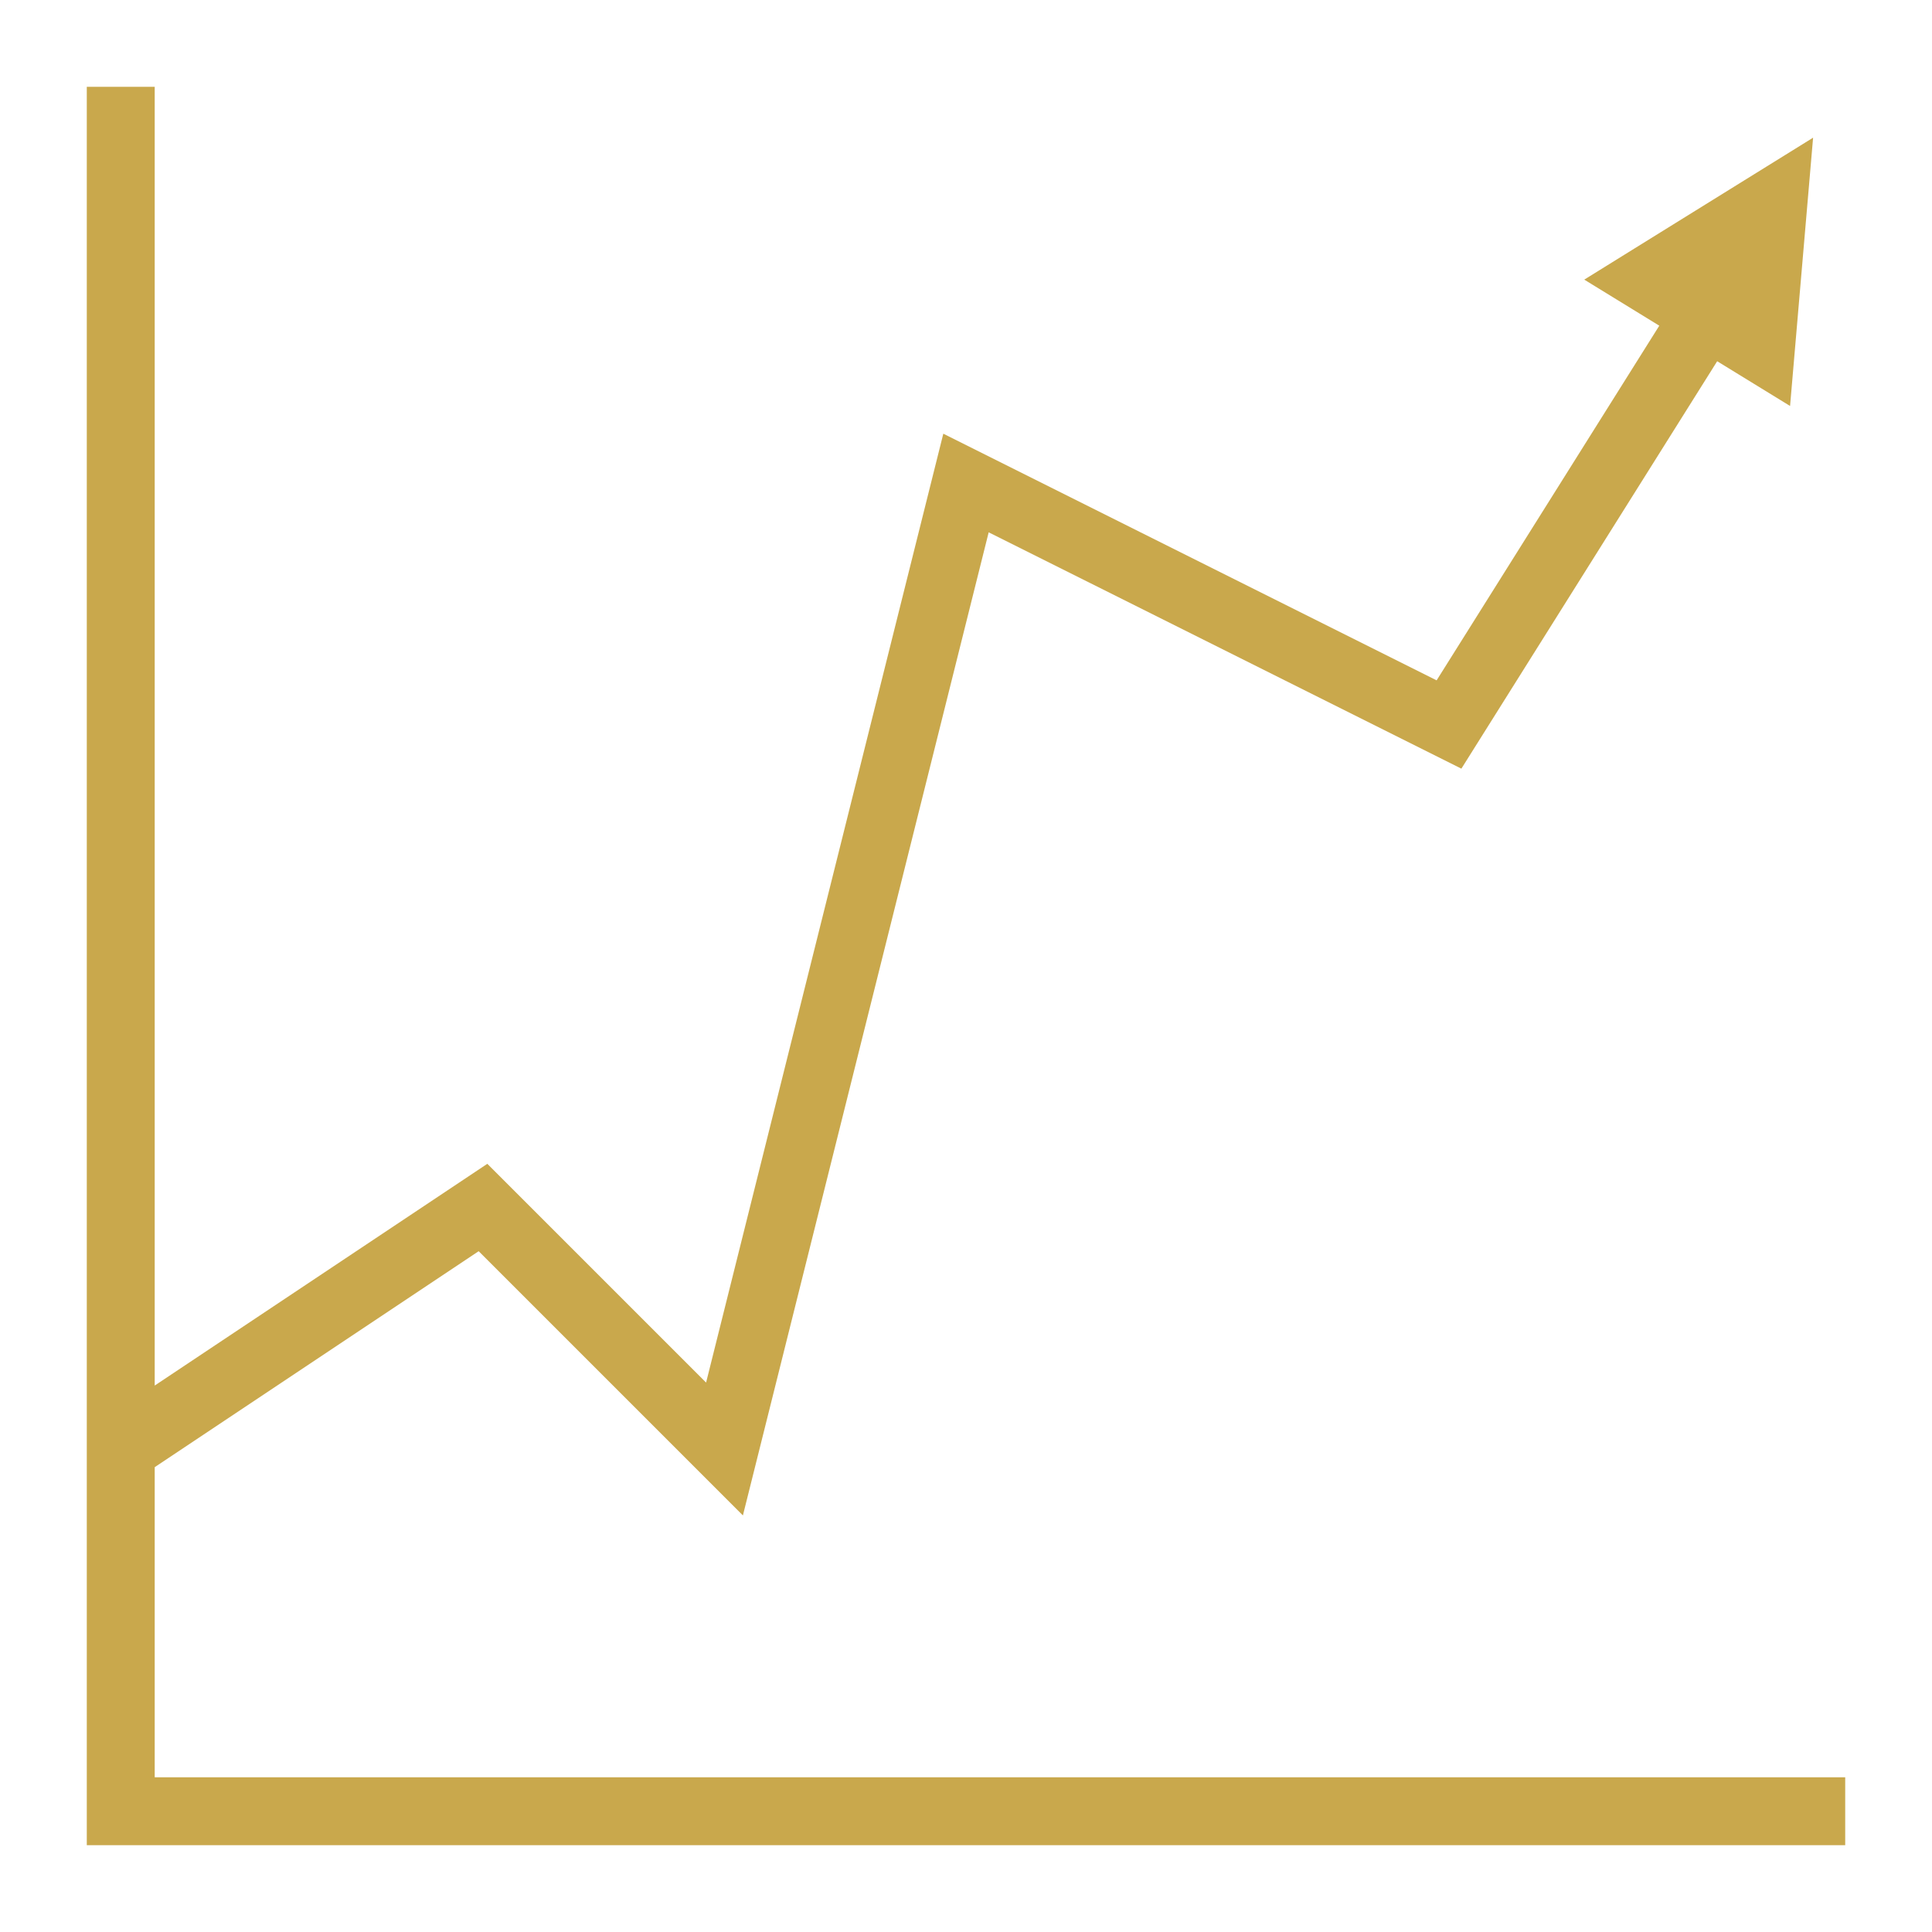
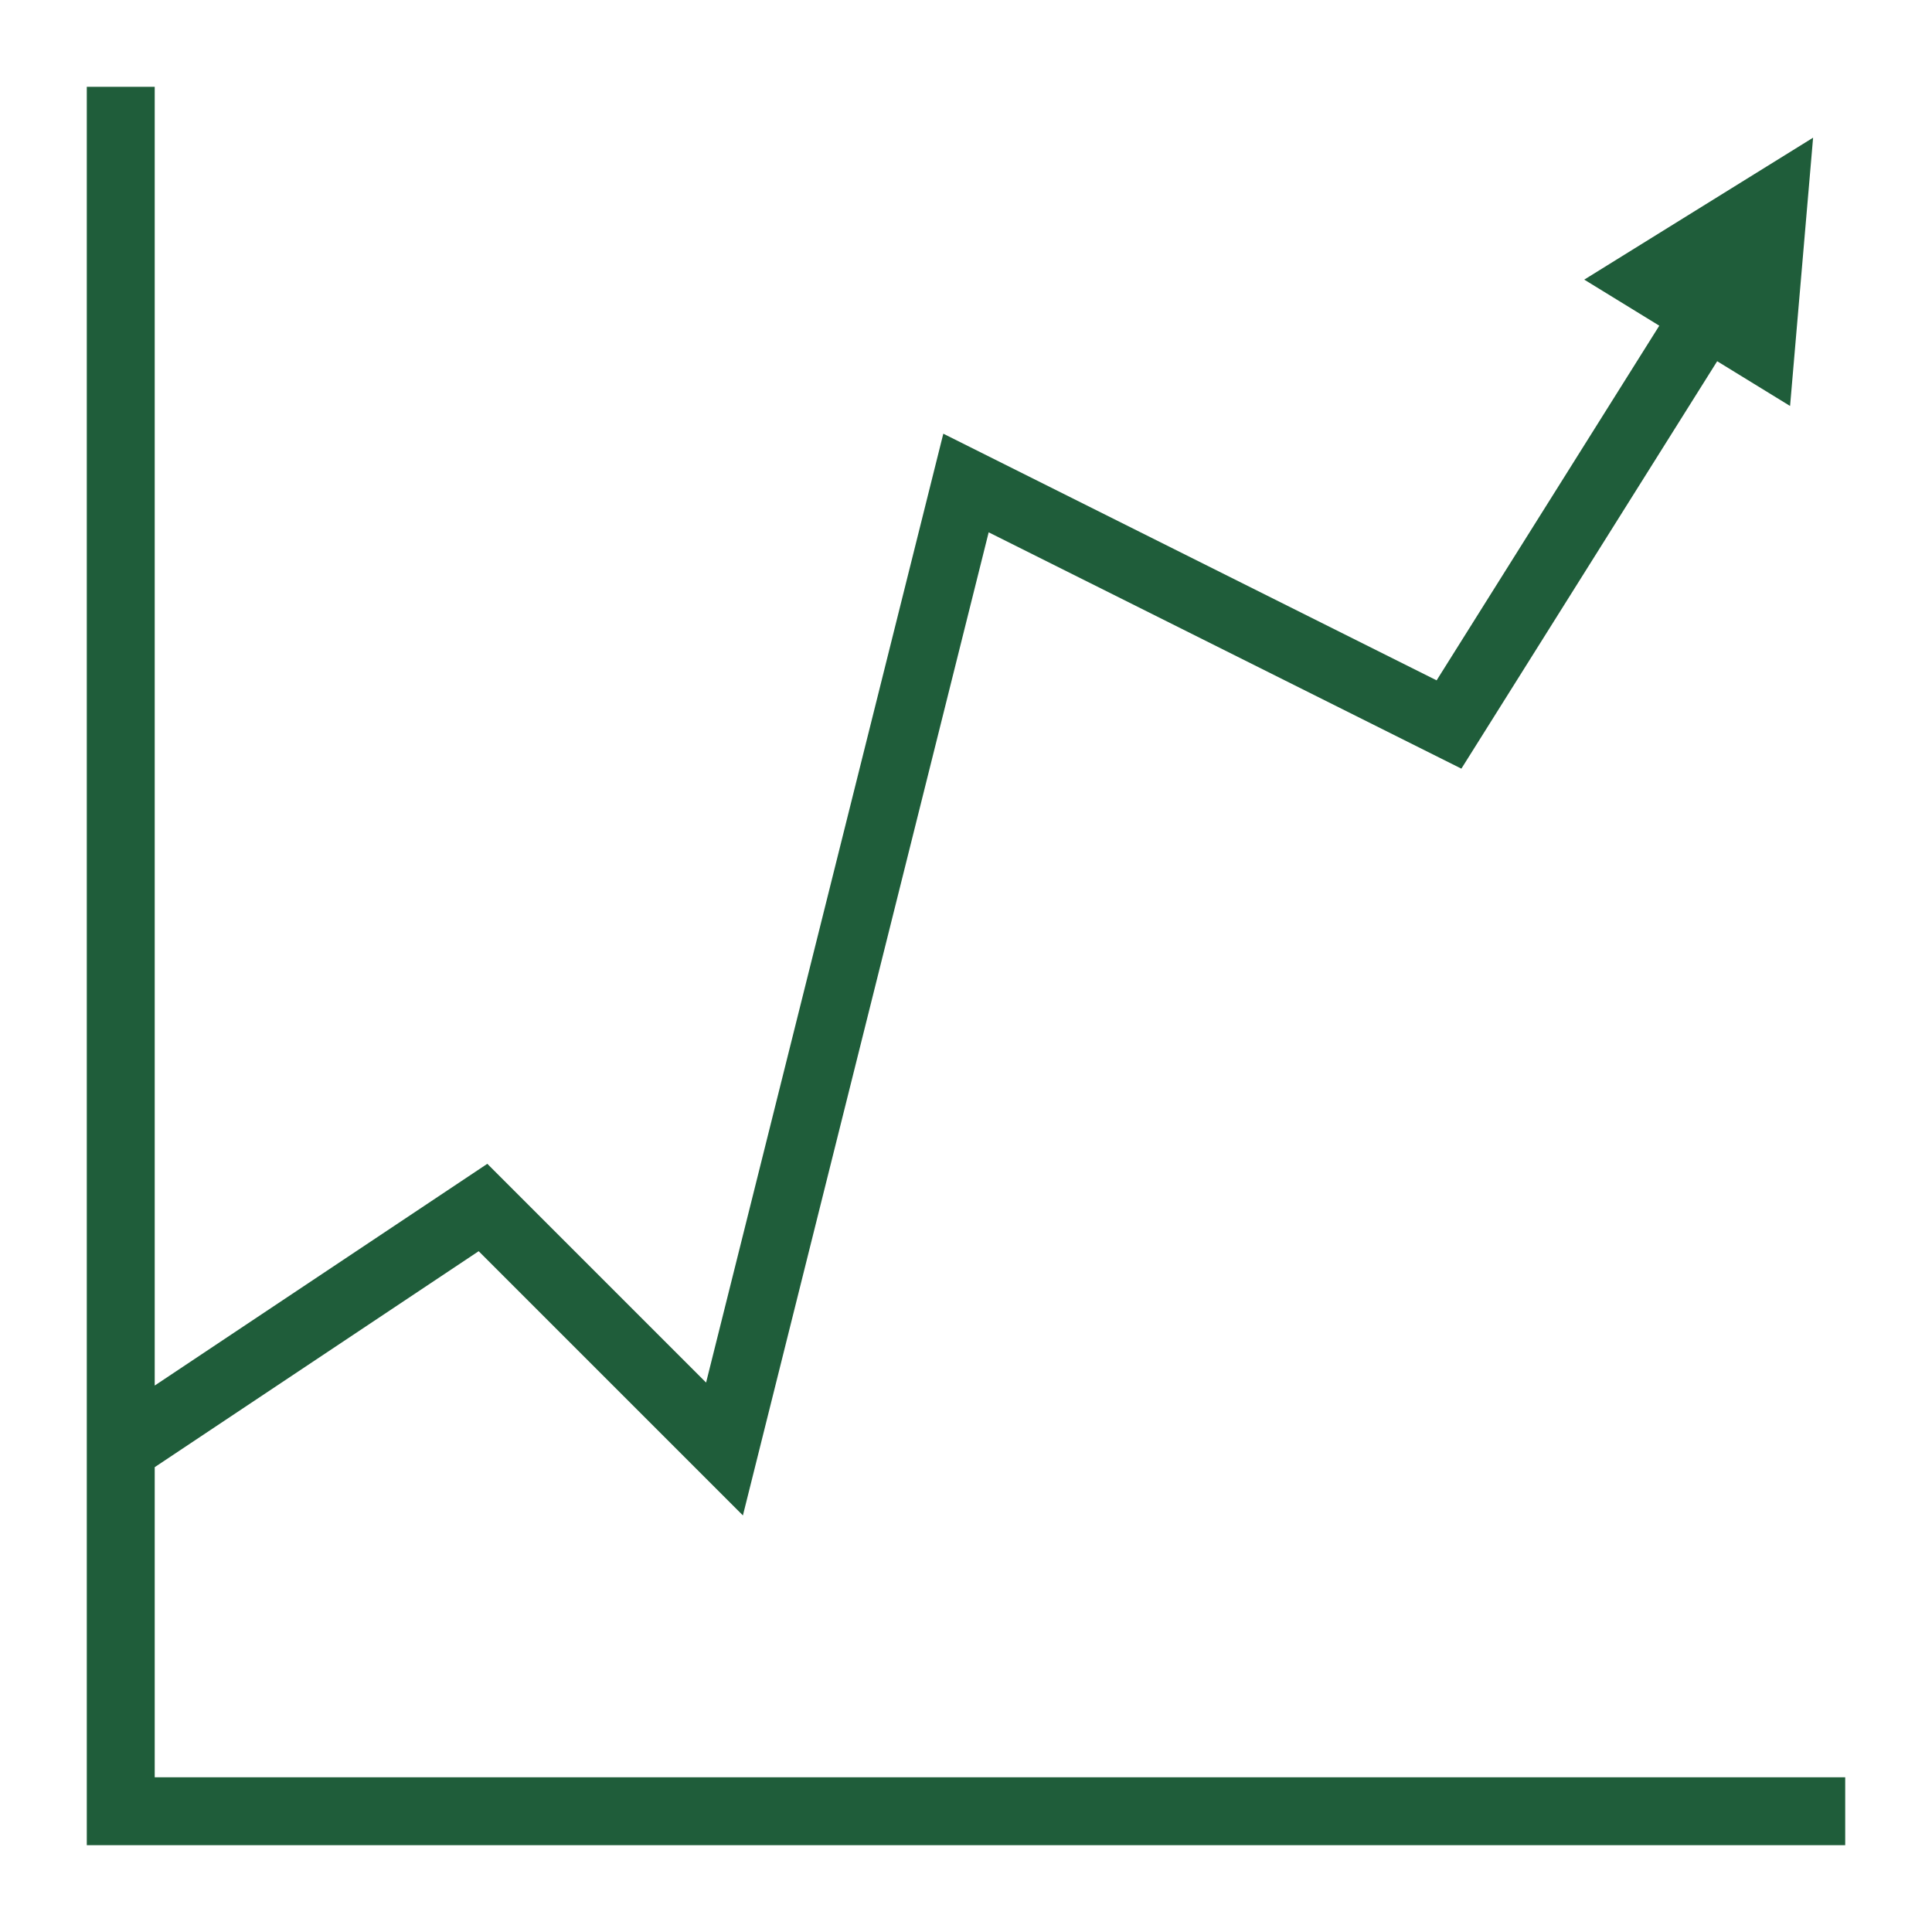
<svg xmlns="http://www.w3.org/2000/svg" viewBox="0 0 512 512">
-   <path fill="#c9a84c" d="M23 23v466h466v-18H41v-82.184l85.854-57.234 70.023 70.022 65.133-260.536L387.28 203.7 455.07 95.73l19.317 11.858 6.102-71.1-60.644 37.616 19.884 12.207-59.01 93.99-130.732-65.366-62.865 251.462-57.98-57.978L41 367.184V23H23z" />
+   <path fill="#1f5d3a" d="M23 23v466h466v-18H41v-82.184l85.854-57.234 70.023 70.022 65.133-260.536L387.28 203.7 455.07 95.73l19.317 11.858 6.102-71.1-60.644 37.616 19.884 12.207-59.01 93.99-130.732-65.366-62.865 251.462-57.98-57.978L41 367.184V23H23z" />
</svg>
